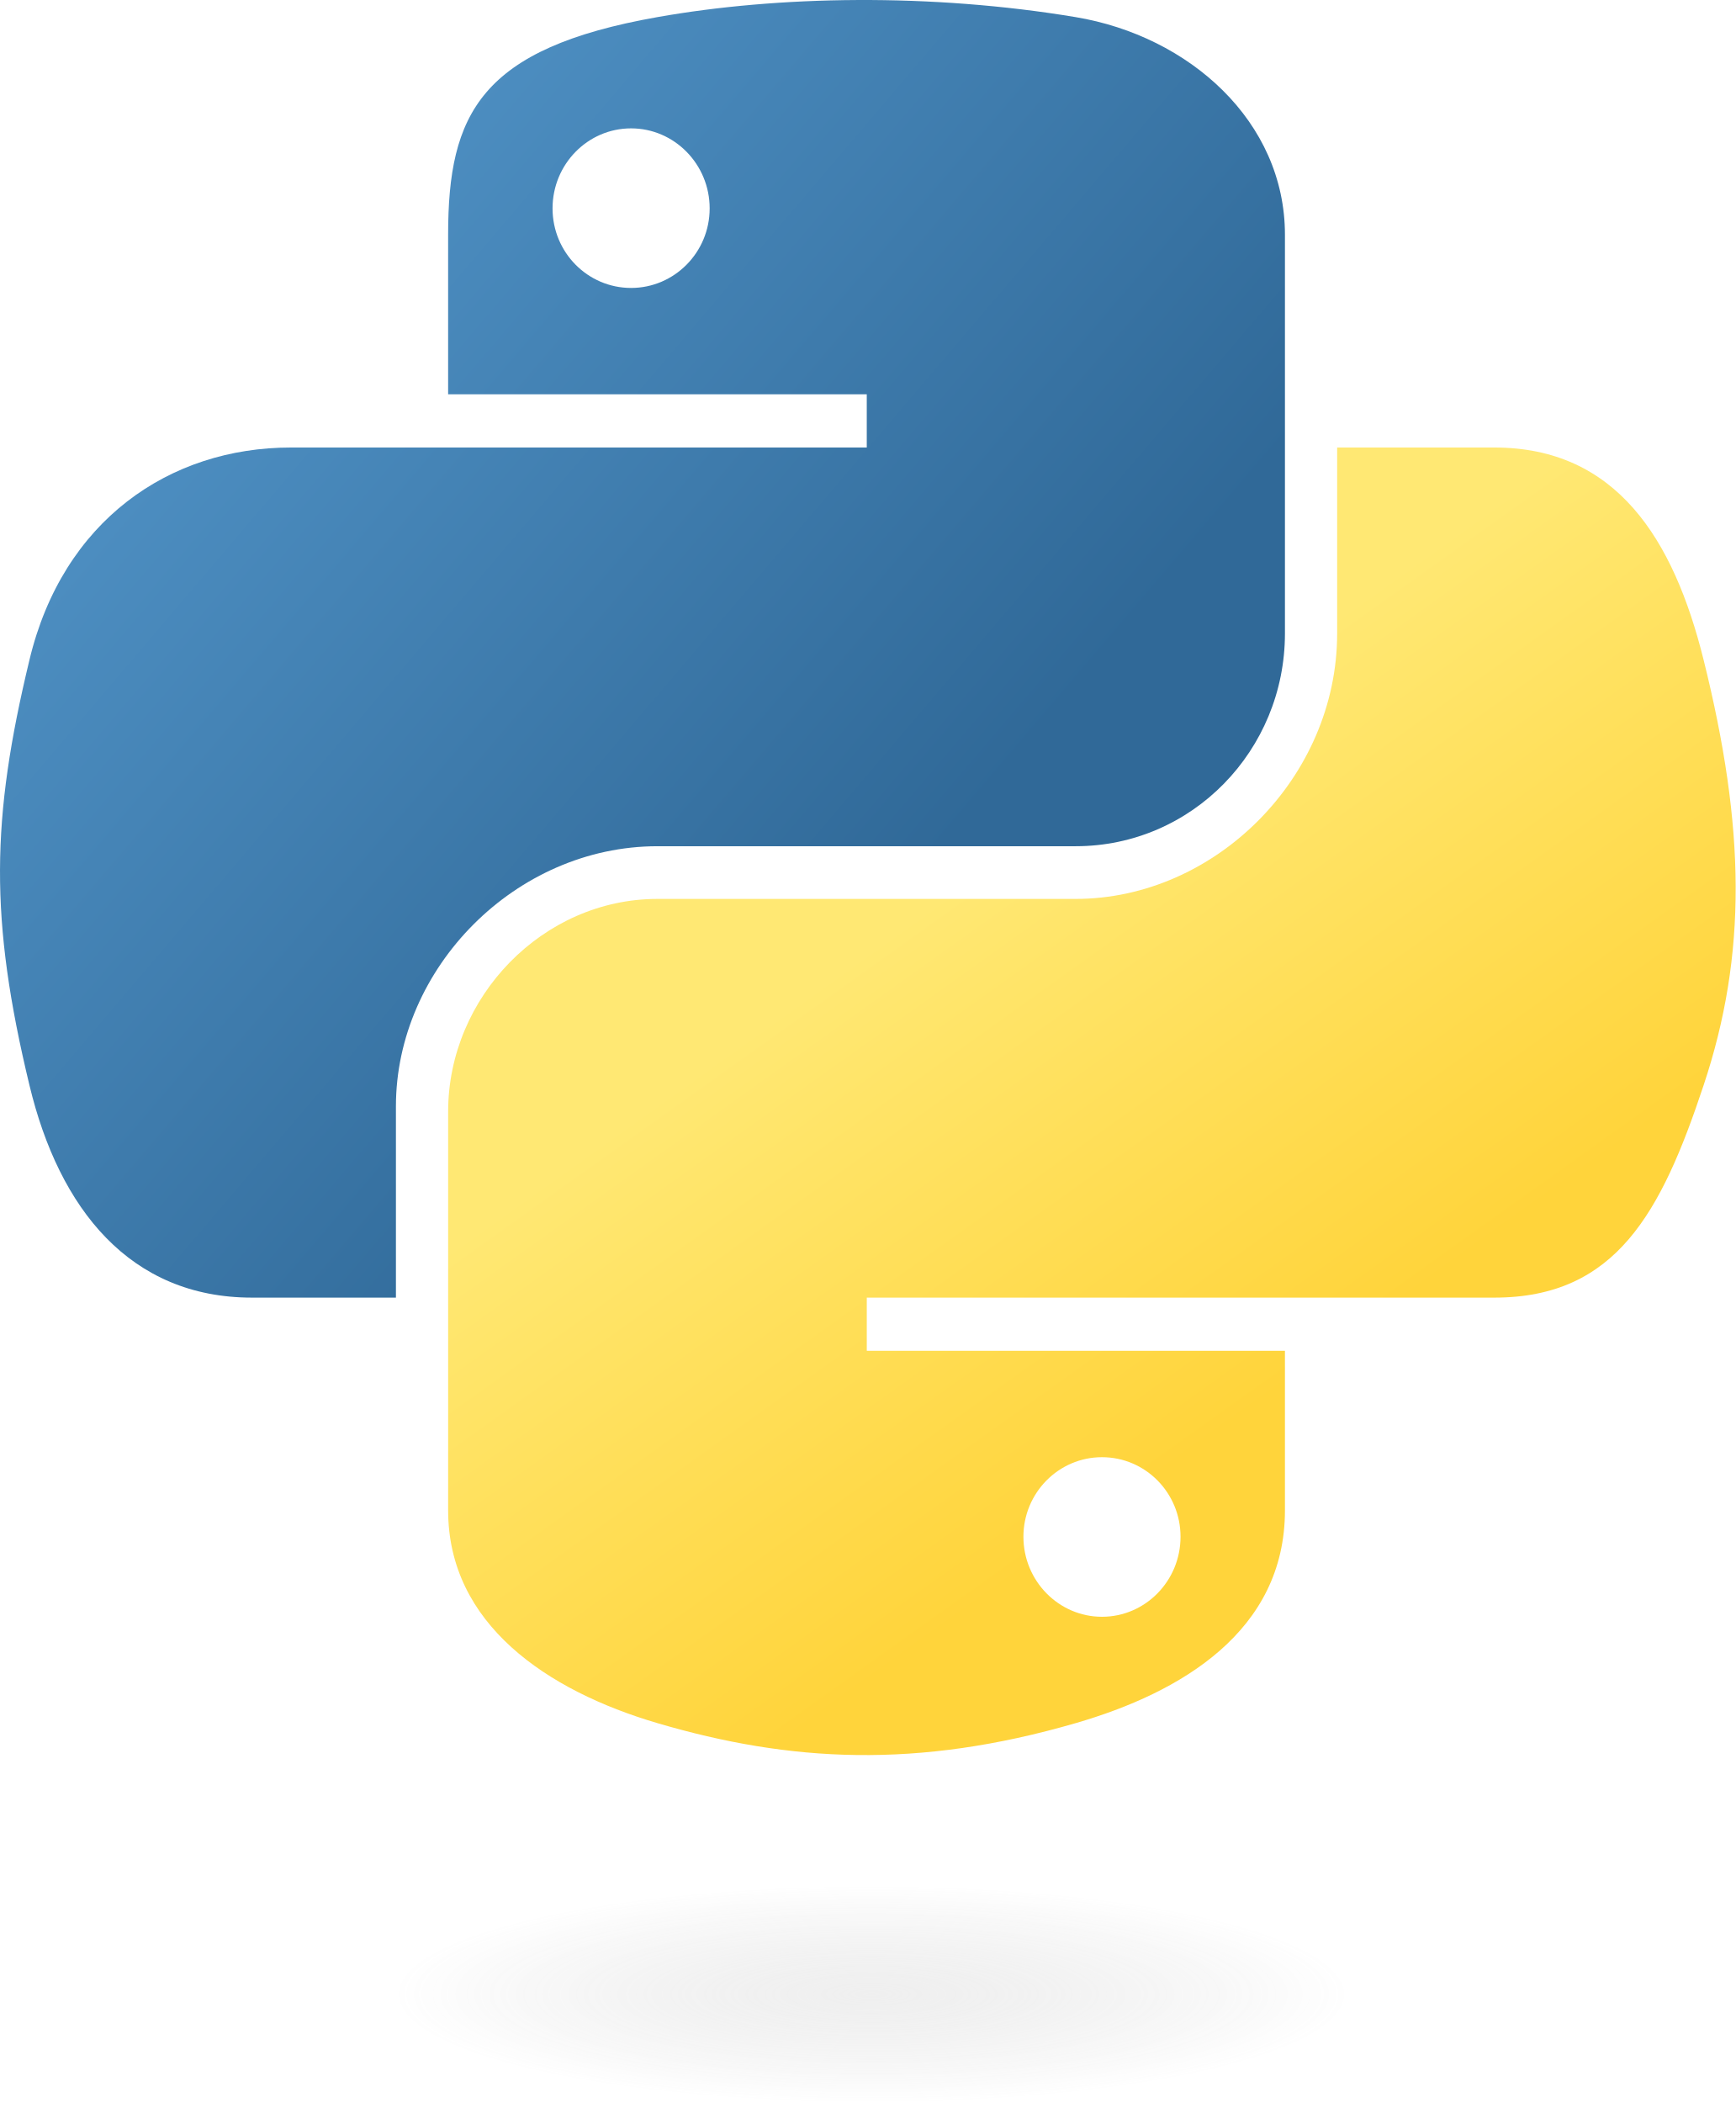
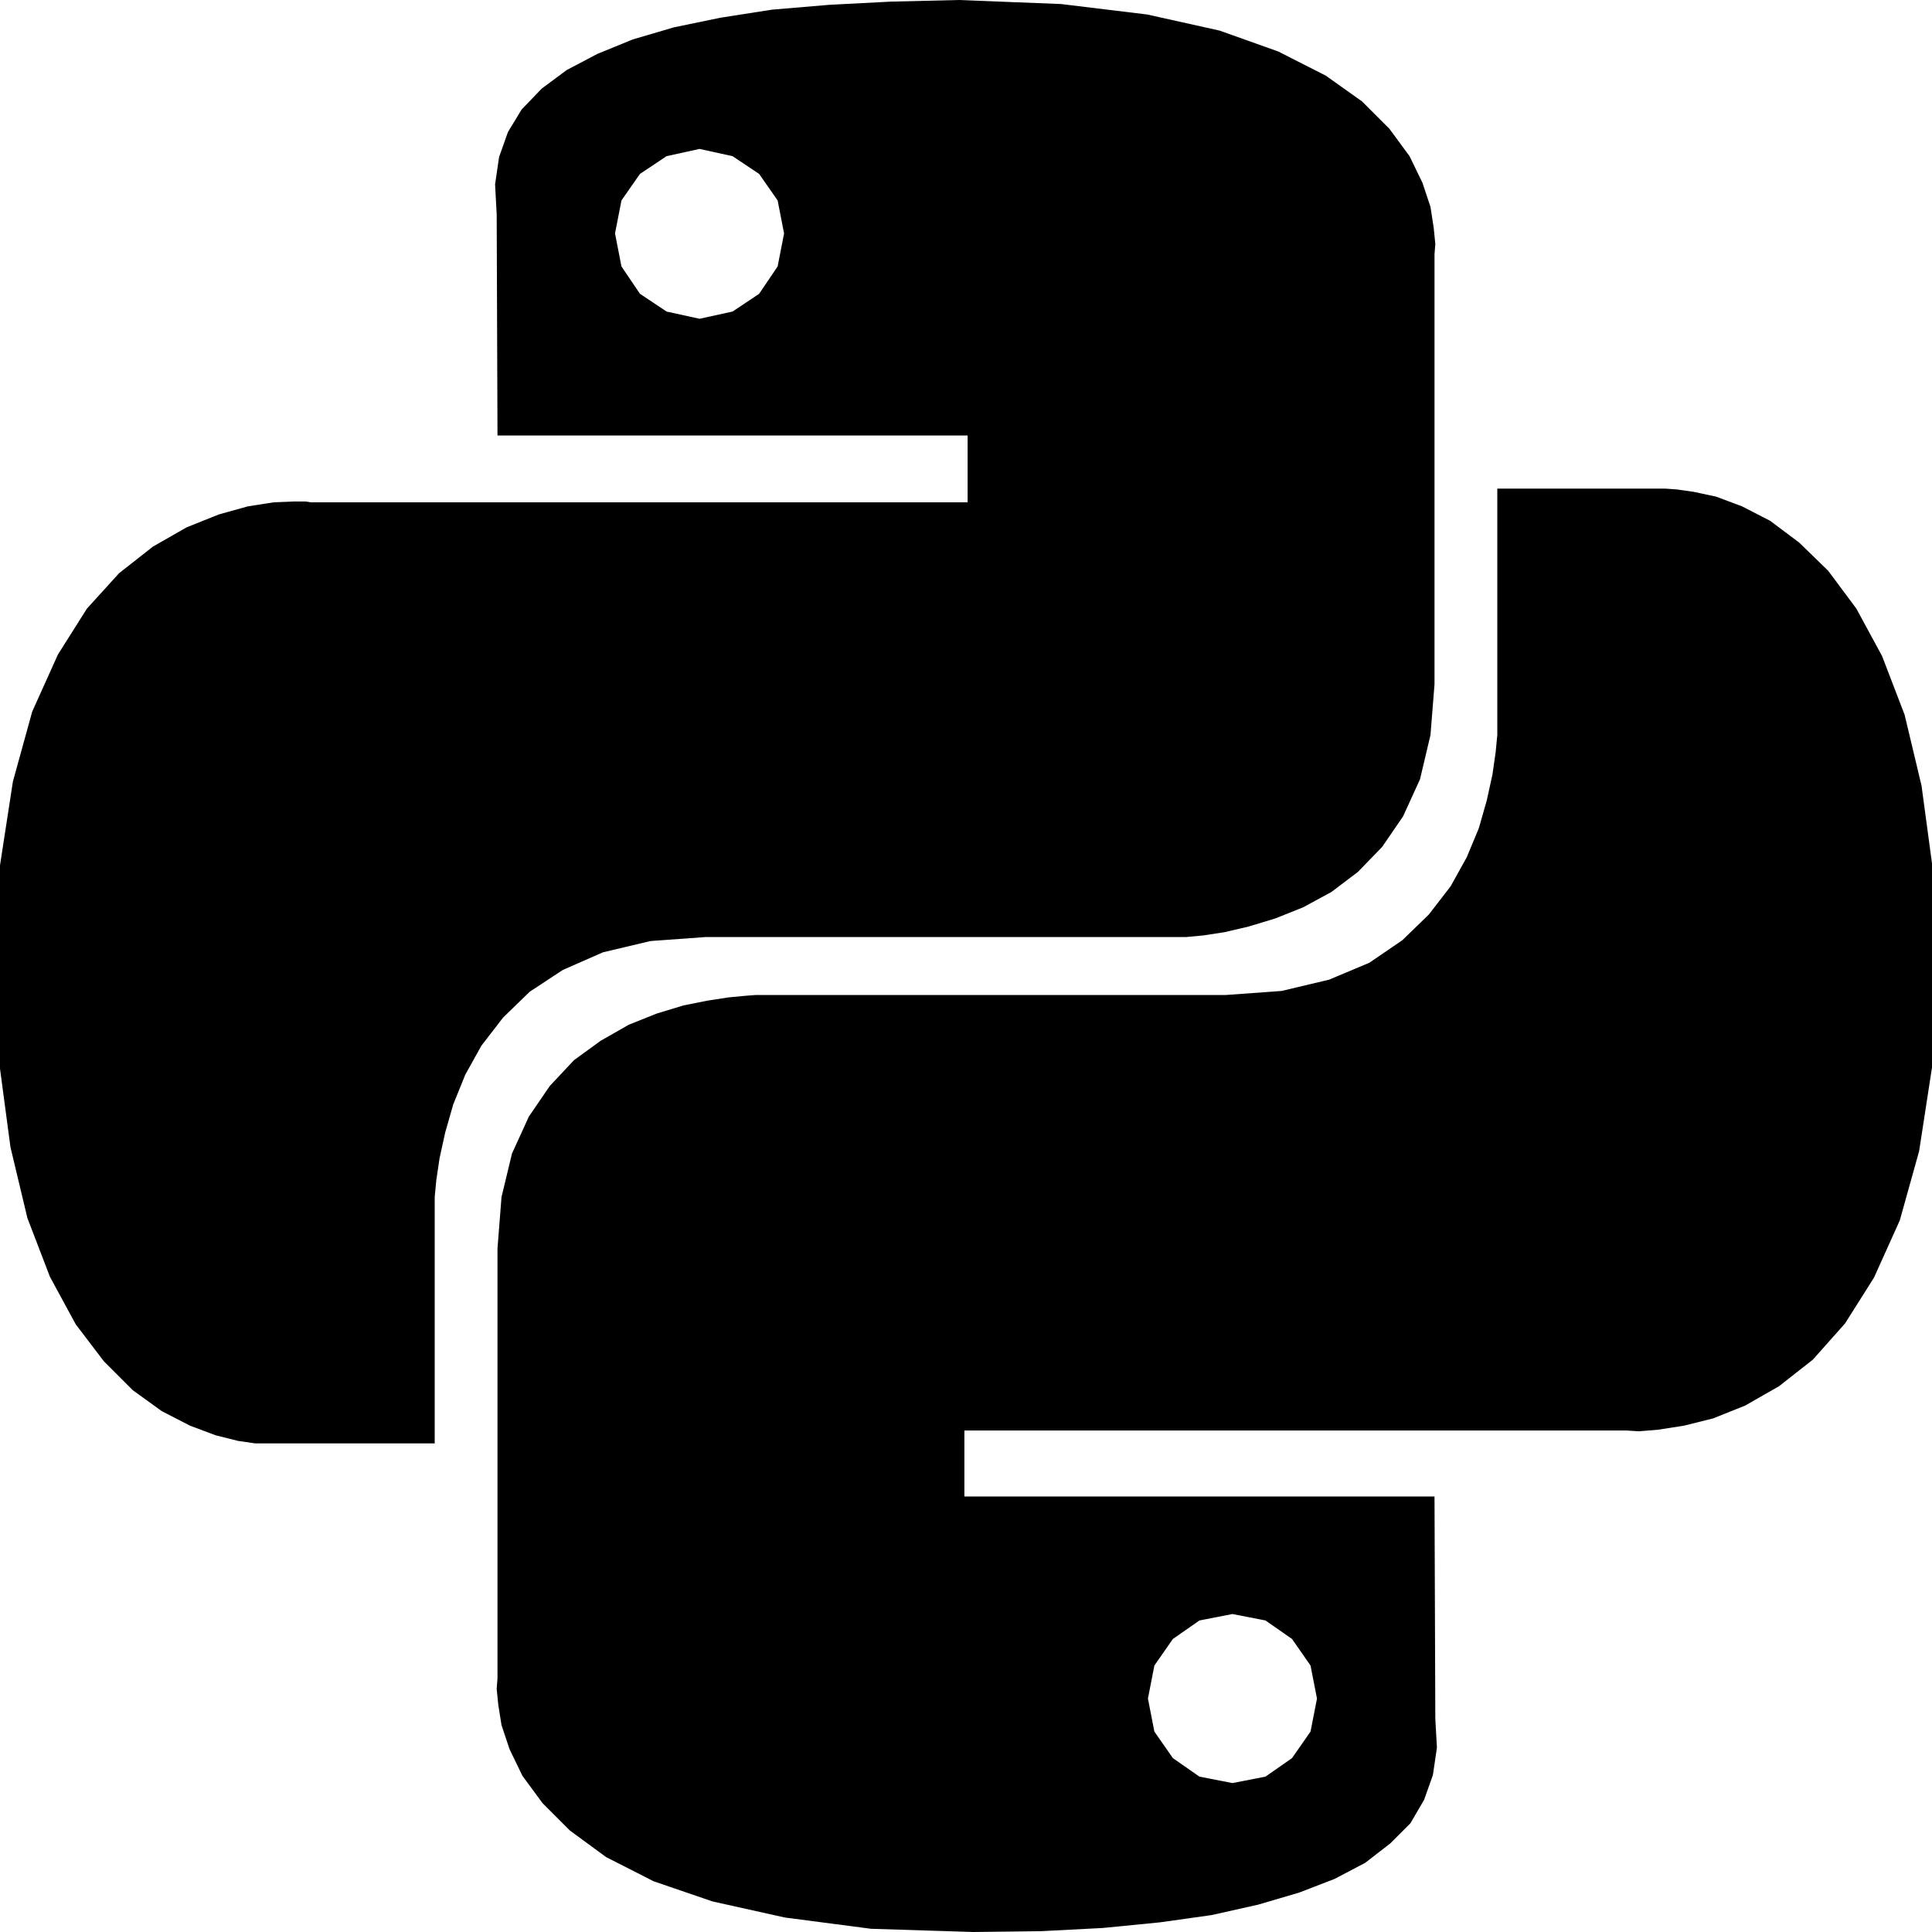
- <svg xmlns="http://www.w3.org/2000/svg" xmlns:xlink="http://www.w3.org/1999/xlink" viewBox="0 0 111.161 134.668">
-   <defs id="defs4">
-     <linearGradient id="linearGradient2795">
-       <stop style="stop-color:#b8b8b8;stop-opacity:0.498;" offset="0" id="stop2797" />
-       <stop style="stop-color:#7f7f7f;stop-opacity:0;" offset="1" id="stop2799" />
-     </linearGradient>
-     <linearGradient id="linearGradient2787">
-       <stop style="stop-color:#7f7f7f;stop-opacity:0.5;" offset="0" id="stop2789" />
-       <stop style="stop-color:#7f7f7f;stop-opacity:0;" offset="1" id="stop2791" />
-     </linearGradient>
-     <linearGradient id="linearGradient3676">
-       <stop style="stop-color:#b2b2b2;stop-opacity:0.5;" offset="0" id="stop3678" />
-       <stop style="stop-color:#b3b3b3;stop-opacity:0;" offset="1" id="stop3680" />
-     </linearGradient>
-     <linearGradient id="linearGradient3236">
-       <stop style="stop-color:#f4f4f4;stop-opacity:1" offset="0" id="stop3244" />
-       <stop style="stop-color:white;stop-opacity:1" offset="1" id="stop3240" />
-     </linearGradient>
-     <linearGradient id="linearGradient4671">
-       <stop style="stop-color:#ffd43b;stop-opacity:1;" offset="0" id="stop4673" />
-       <stop style="stop-color:#ffe873;stop-opacity:1" offset="1" id="stop4675" />
-     </linearGradient>
-     <linearGradient id="linearGradient4689">
-       <stop style="stop-color:#5a9fd4;stop-opacity:1;" offset="0" id="stop4691" />
-       <stop style="stop-color:#306998;stop-opacity:1;" offset="1" id="stop4693" />
-     </linearGradient>
-     <linearGradient x1="224.24" y1="144.757" x2="-65.309" y2="144.757" id="linearGradient2987" xlink:href="#linearGradient4671" gradientUnits="userSpaceOnUse" gradientTransform="translate(100.2702,99.61116)" />
-     <linearGradient x1="172.942" y1="77.476" x2="26.67" y2="76.313" id="linearGradient2990" xlink:href="#linearGradient4689" gradientUnits="userSpaceOnUse" gradientTransform="translate(100.2702,99.61116)" />
-     <linearGradient xlink:href="#linearGradient4689" id="linearGradient2587" gradientUnits="userSpaceOnUse" gradientTransform="translate(100.2702,99.61116)" x1="172.942" y1="77.476" x2="26.67" y2="76.313" />
-     <linearGradient xlink:href="#linearGradient4671" id="linearGradient2589" gradientUnits="userSpaceOnUse" gradientTransform="translate(100.2702,99.61116)" x1="224.24" y1="144.757" x2="-65.309" y2="144.757" />
-     <linearGradient xlink:href="#linearGradient4689" id="linearGradient2248" gradientUnits="userSpaceOnUse" gradientTransform="translate(100.2702,99.61116)" x1="172.942" y1="77.476" x2="26.67" y2="76.313" />
-     <linearGradient xlink:href="#linearGradient4671" id="linearGradient2250" gradientUnits="userSpaceOnUse" gradientTransform="translate(100.2702,99.61116)" x1="224.24" y1="144.757" x2="-65.309" y2="144.757" />
-     <linearGradient xlink:href="#linearGradient4671" id="linearGradient2255" gradientUnits="userSpaceOnUse" gradientTransform="matrix(0.562541,0,0,0.567972,-11.5974,-7.60954)" x1="224.24" y1="144.757" x2="-65.309" y2="144.757" />
-     <linearGradient xlink:href="#linearGradient4689" id="linearGradient2258" gradientUnits="userSpaceOnUse" gradientTransform="matrix(0.562541,0,0,0.567972,-11.5974,-7.60954)" x1="172.942" y1="76.176" x2="26.67" y2="76.313" />
-     <radialGradient xlink:href="#linearGradient2795" id="radialGradient2801" cx="61.519" cy="132.286" fx="61.519" fy="132.286" r="29.037" gradientTransform="matrix(1,0,0,0.177966,0,108.7434)" gradientUnits="userSpaceOnUse" />
-     <linearGradient xlink:href="#linearGradient4671" id="linearGradient1475" gradientUnits="userSpaceOnUse" gradientTransform="matrix(0.562541,0,0,0.567972,-14.99112,-11.70237)" x1="150.961" y1="192.352" x2="112.031" y2="137.273" />
-     <linearGradient xlink:href="#linearGradient4689" id="linearGradient1478" gradientUnits="userSpaceOnUse" gradientTransform="matrix(0.562541,0,0,0.567972,-14.99112,-11.70237)" x1="26.649" y1="20.604" x2="135.665" y2="114.398" />
-     <radialGradient xlink:href="#linearGradient2795" id="radialGradient1480" gradientUnits="userSpaceOnUse" gradientTransform="matrix(1.7490565e-8,-0.239947,1.054668,3.7915457e-7,-83.7008,142.462)" cx="61.519" cy="132.286" fx="61.519" fy="132.286" r="29.037" />
-   </defs>
-   <path style="fill:url(#linearGradient1478);fill-opacity:1" d="M 54.919,9.1927421e-4 C 50.335,0.022 45.958,0.413 42.106,1.095 30.76,3.099 28.7,7.295 28.7,15.032 v 10.219 h 26.812 v 3.406 h -26.812 -10.062 c -7.792,0 -14.616,4.684 -16.75,13.594 -2.462,10.213 -2.571,16.586 0,27.25 1.906,7.938 6.458,13.594 14.25,13.594 h 9.219 v -12.25 c 0,-8.85 7.657,-16.656 16.75,-16.656 h 26.781 c 7.455,0 13.406,-6.138 13.406,-13.625 v -25.531 c 0,-7.266 -6.13,-12.725 -13.406,-13.937 C 64.282,0.328 59.502,-0.02 54.919,9.1927421e-4 Z m -14.5,8.219 c 2.77,0 5.031,2.299 5.031,5.125 -2e-6,2.816 -2.262,5.094 -5.031,5.094 -2.779,-1e-6 -5.031,-2.277 -5.031,-5.094 -10e-7,-2.826 2.252,-5.125 5.031,-5.125 z" id="path1948" />
-   <path style="fill:url(#linearGradient1475);fill-opacity:1" d="m 85.638,28.657 v 11.906 c 0,9.231 -7.826,17 -16.75,17 h -26.781 c -7.336,0 -13.406,6.278 -13.406,13.625 v 25.531 c 0,7.266 6.319,11.54 13.406,13.625 8.487,2.496 16.626,2.947 26.781,0 6.75,-1.954 13.406,-5.888 13.406,-13.625 V 86.501 h -26.781 v -3.406 h 26.781 13.406 c 7.792,0 10.696,-5.435 13.406,-13.594 2.799,-8.399 2.68,-16.476 0,-27.25 -1.926,-7.757 -5.604,-13.594 -13.406,-13.594 z m -15.062,64.656 c 2.779,3e-6 5.031,2.277 5.031,5.094 -2e-6,2.826 -2.252,5.125 -5.031,5.125 -2.77,0 -5.031,-2.299 -5.031,-5.125 2e-6,-2.816 2.262,-5.094 5.031,-5.094 z" id="path1950" />
-   <ellipse style="opacity:0.444;fill:url(#radialGradient1480);fill-opacity:1;fill-rule:nonzero;stroke:none;stroke-width:15.417;stroke-miterlimit:4;stroke-dasharray:none;stroke-opacity:1" id="path1894" cx="55.817" cy="127.701" rx="35.931" ry="6.967" />
+ <svg xmlns="http://www.w3.org/2000/svg" role="img" viewBox="0 0 24 24">
+   <path d="M14.25.18l.9.2.73.26.59.3.45.32.34.34.25.34.16.33.1.3.04.26.02.2-.01.13V8.5l-.05.63-.13.55-.21.46-.26.38-.3.31-.33.25-.35.19-.35.14-.33.1-.3.07-.26.04-.21.02H8.77l-.69.05-.59.14-.5.22-.41.27-.33.32-.27.35-.2.36-.15.37-.1.35-.07.32-.04.27-.02.21v3.06H3.17l-.21-.03-.28-.07-.32-.12-.35-.18-.36-.26-.36-.36-.35-.46-.32-.59-.28-.73-.21-.88-.14-1.05-.05-1.23.06-1.22.16-1.04.24-.87.32-.71.36-.57.4-.44.42-.33.42-.24.4-.16.36-.1.32-.05.24-.01h.16l.06.01h8.16v-.83H6.18l-.01-2.75-.02-.37.05-.34.11-.31.17-.28.25-.26.31-.23.38-.2.44-.18.51-.15.58-.12.64-.1.71-.06.77-.04.84-.02 1.27.05zm-6.3 1.98l-.23.33-.08.41.08.41.23.34.33.22.41.09.41-.09.33-.22.23-.34.08-.41-.08-.41-.23-.33-.33-.22-.41-.09-.41.09zm13.09 3.95l.28.06.32.12.35.18.36.27.36.35.35.47.32.59.28.73.21.88.14 1.04.05 1.23-.06 1.23-.16 1.04-.24.86-.32.71-.36.57-.4.45-.42.33-.42.24-.4.16-.36.09-.32.05-.24.02-.16-.01h-8.22v.82h5.84l.01 2.76.02.36-.05.34-.11.31-.17.29-.25.25-.31.24-.38.2-.44.17-.51.15-.58.13-.64.09-.71.07-.77.04-.84.01-1.27-.04-1.07-.14-.9-.2-.73-.25-.59-.3-.45-.33-.34-.34-.25-.34-.16-.33-.1-.3-.04-.25-.02-.2.01-.13v-5.34l.05-.64.13-.54.21-.46.26-.38.3-.32.33-.24.35-.2.35-.14.33-.1.3-.06.26-.04.21-.02.13-.01h5.84l.69-.05.59-.14.5-.21.41-.28.33-.32.27-.35.2-.36.15-.36.1-.35.07-.32.04-.28.02-.21V6.07h2.09l.14.01zm-6.47 14.25l-.23.33-.08.41.08.41.23.33.33.23.41.08.41-.08.33-.23.23-.33.08-.41-.08-.41-.23-.33-.33-.23-.41-.08-.41.08z" />
</svg>
